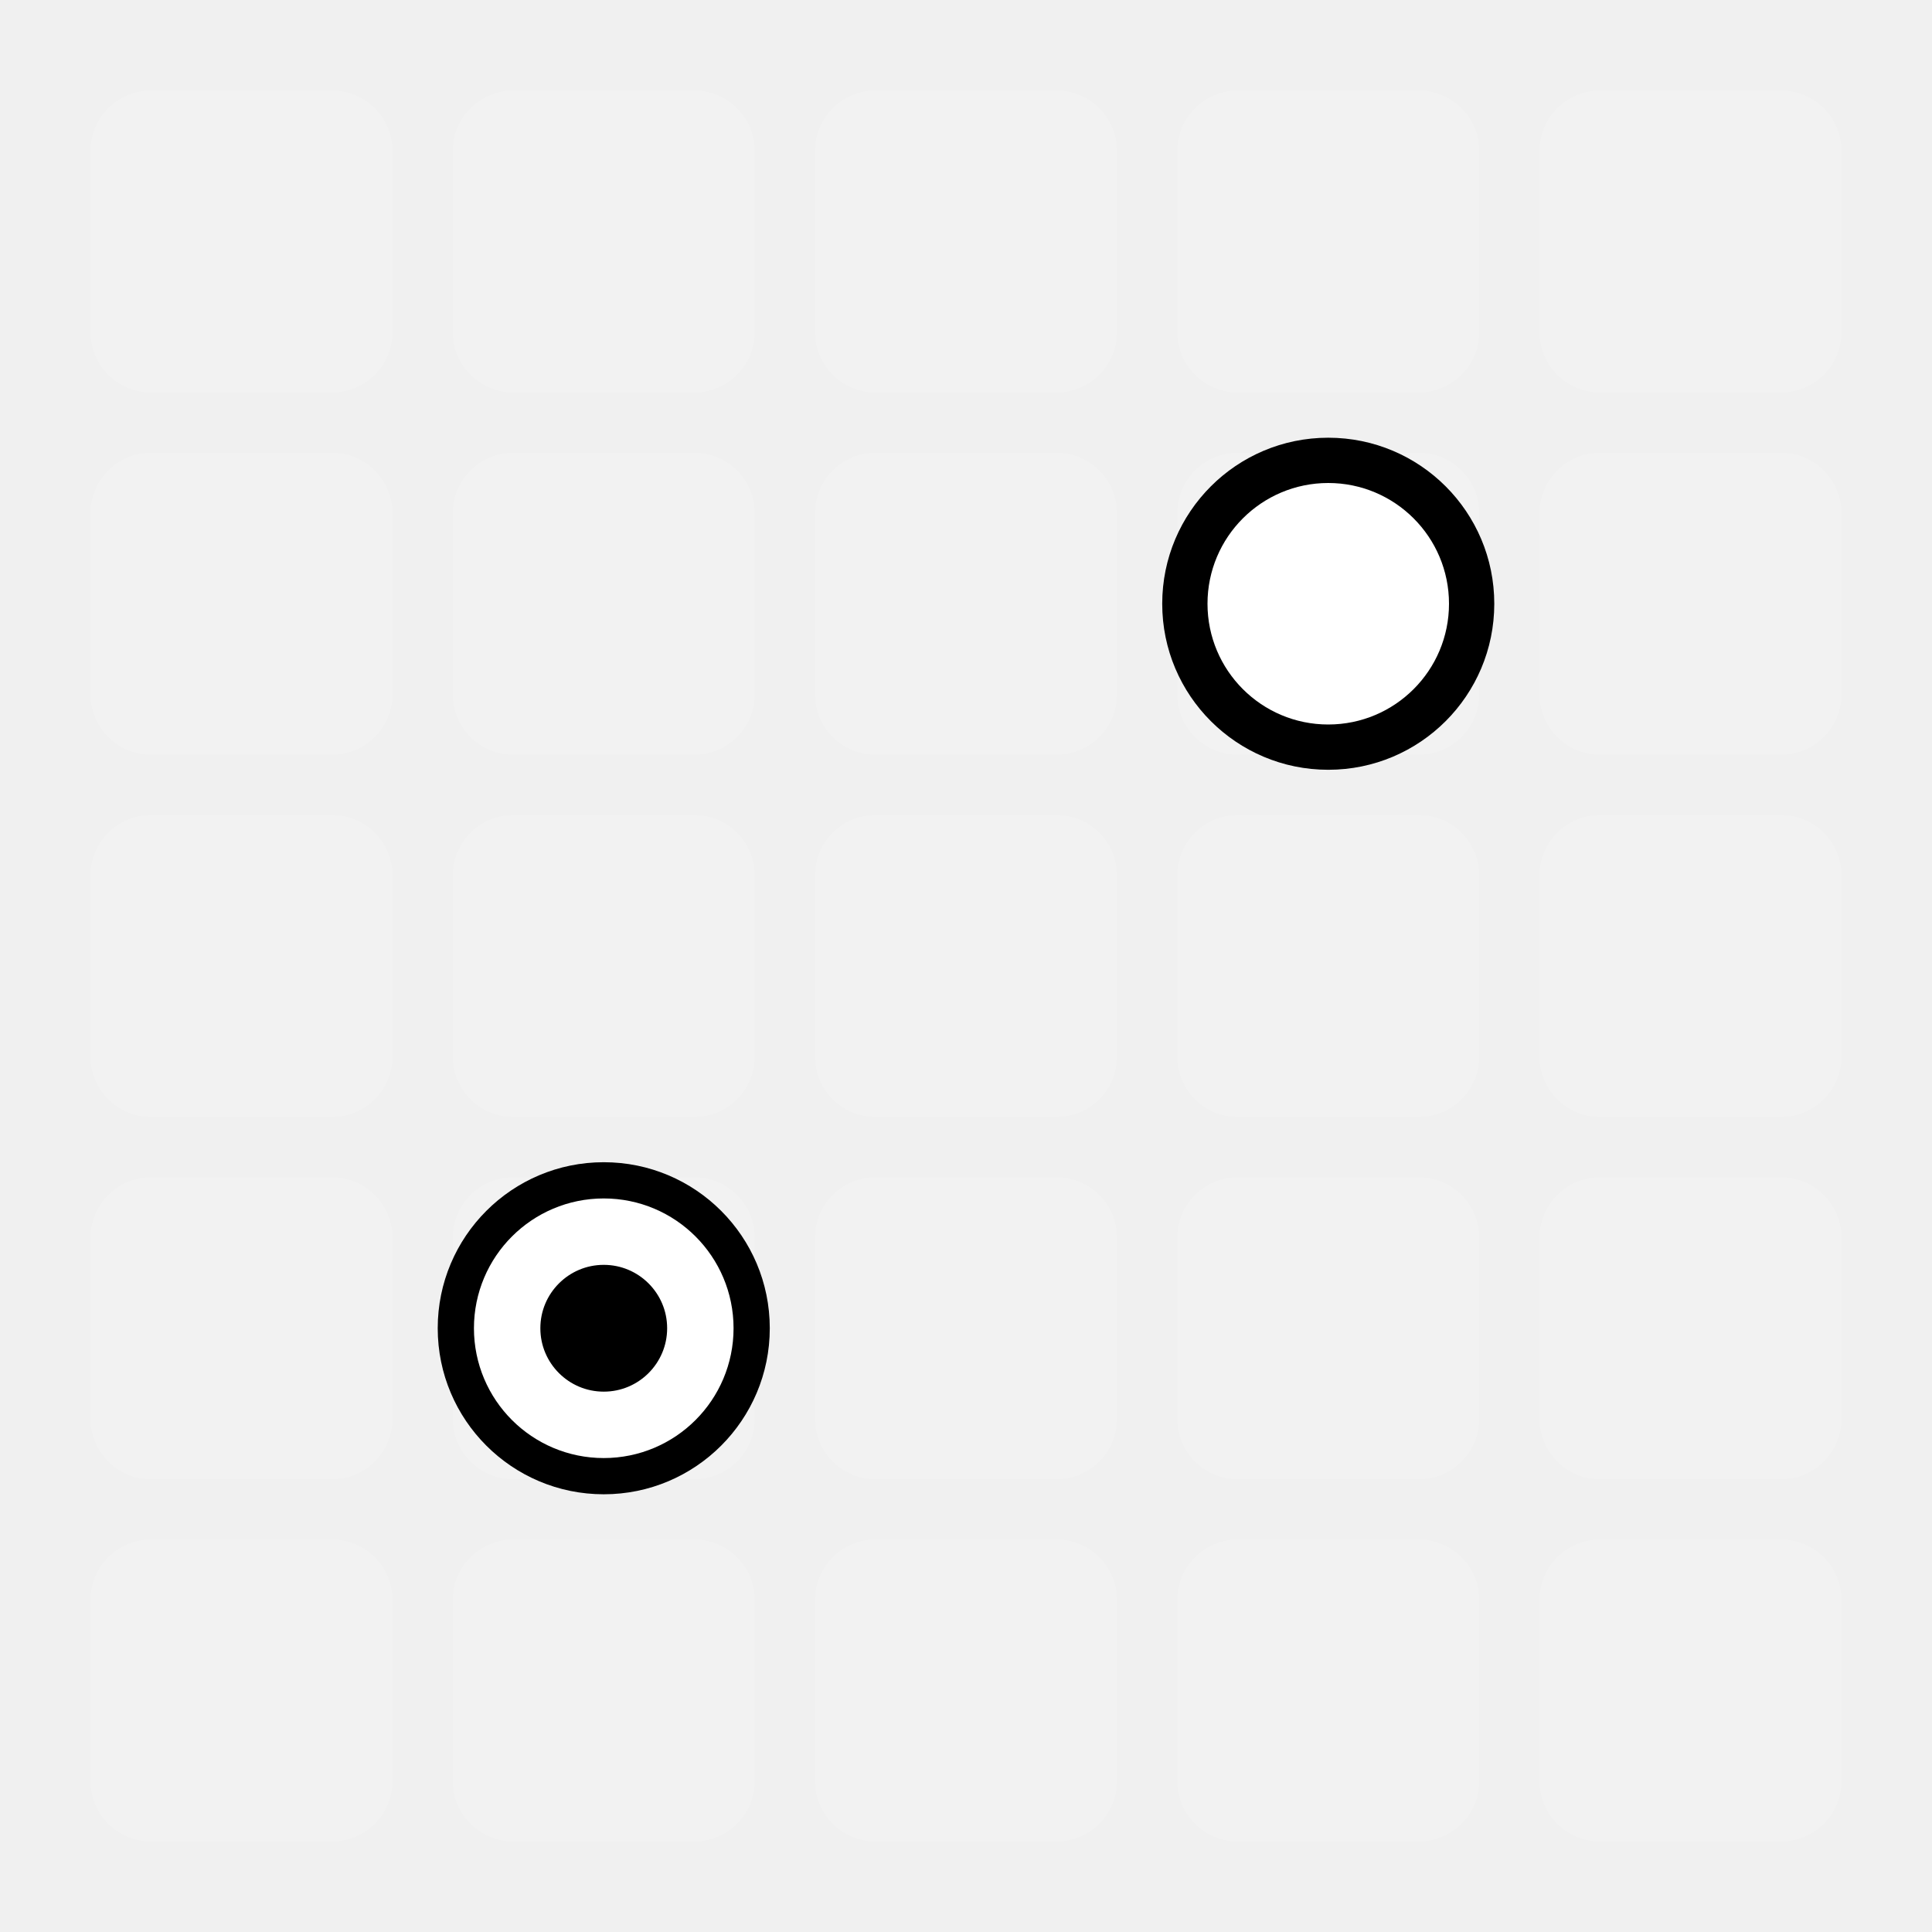
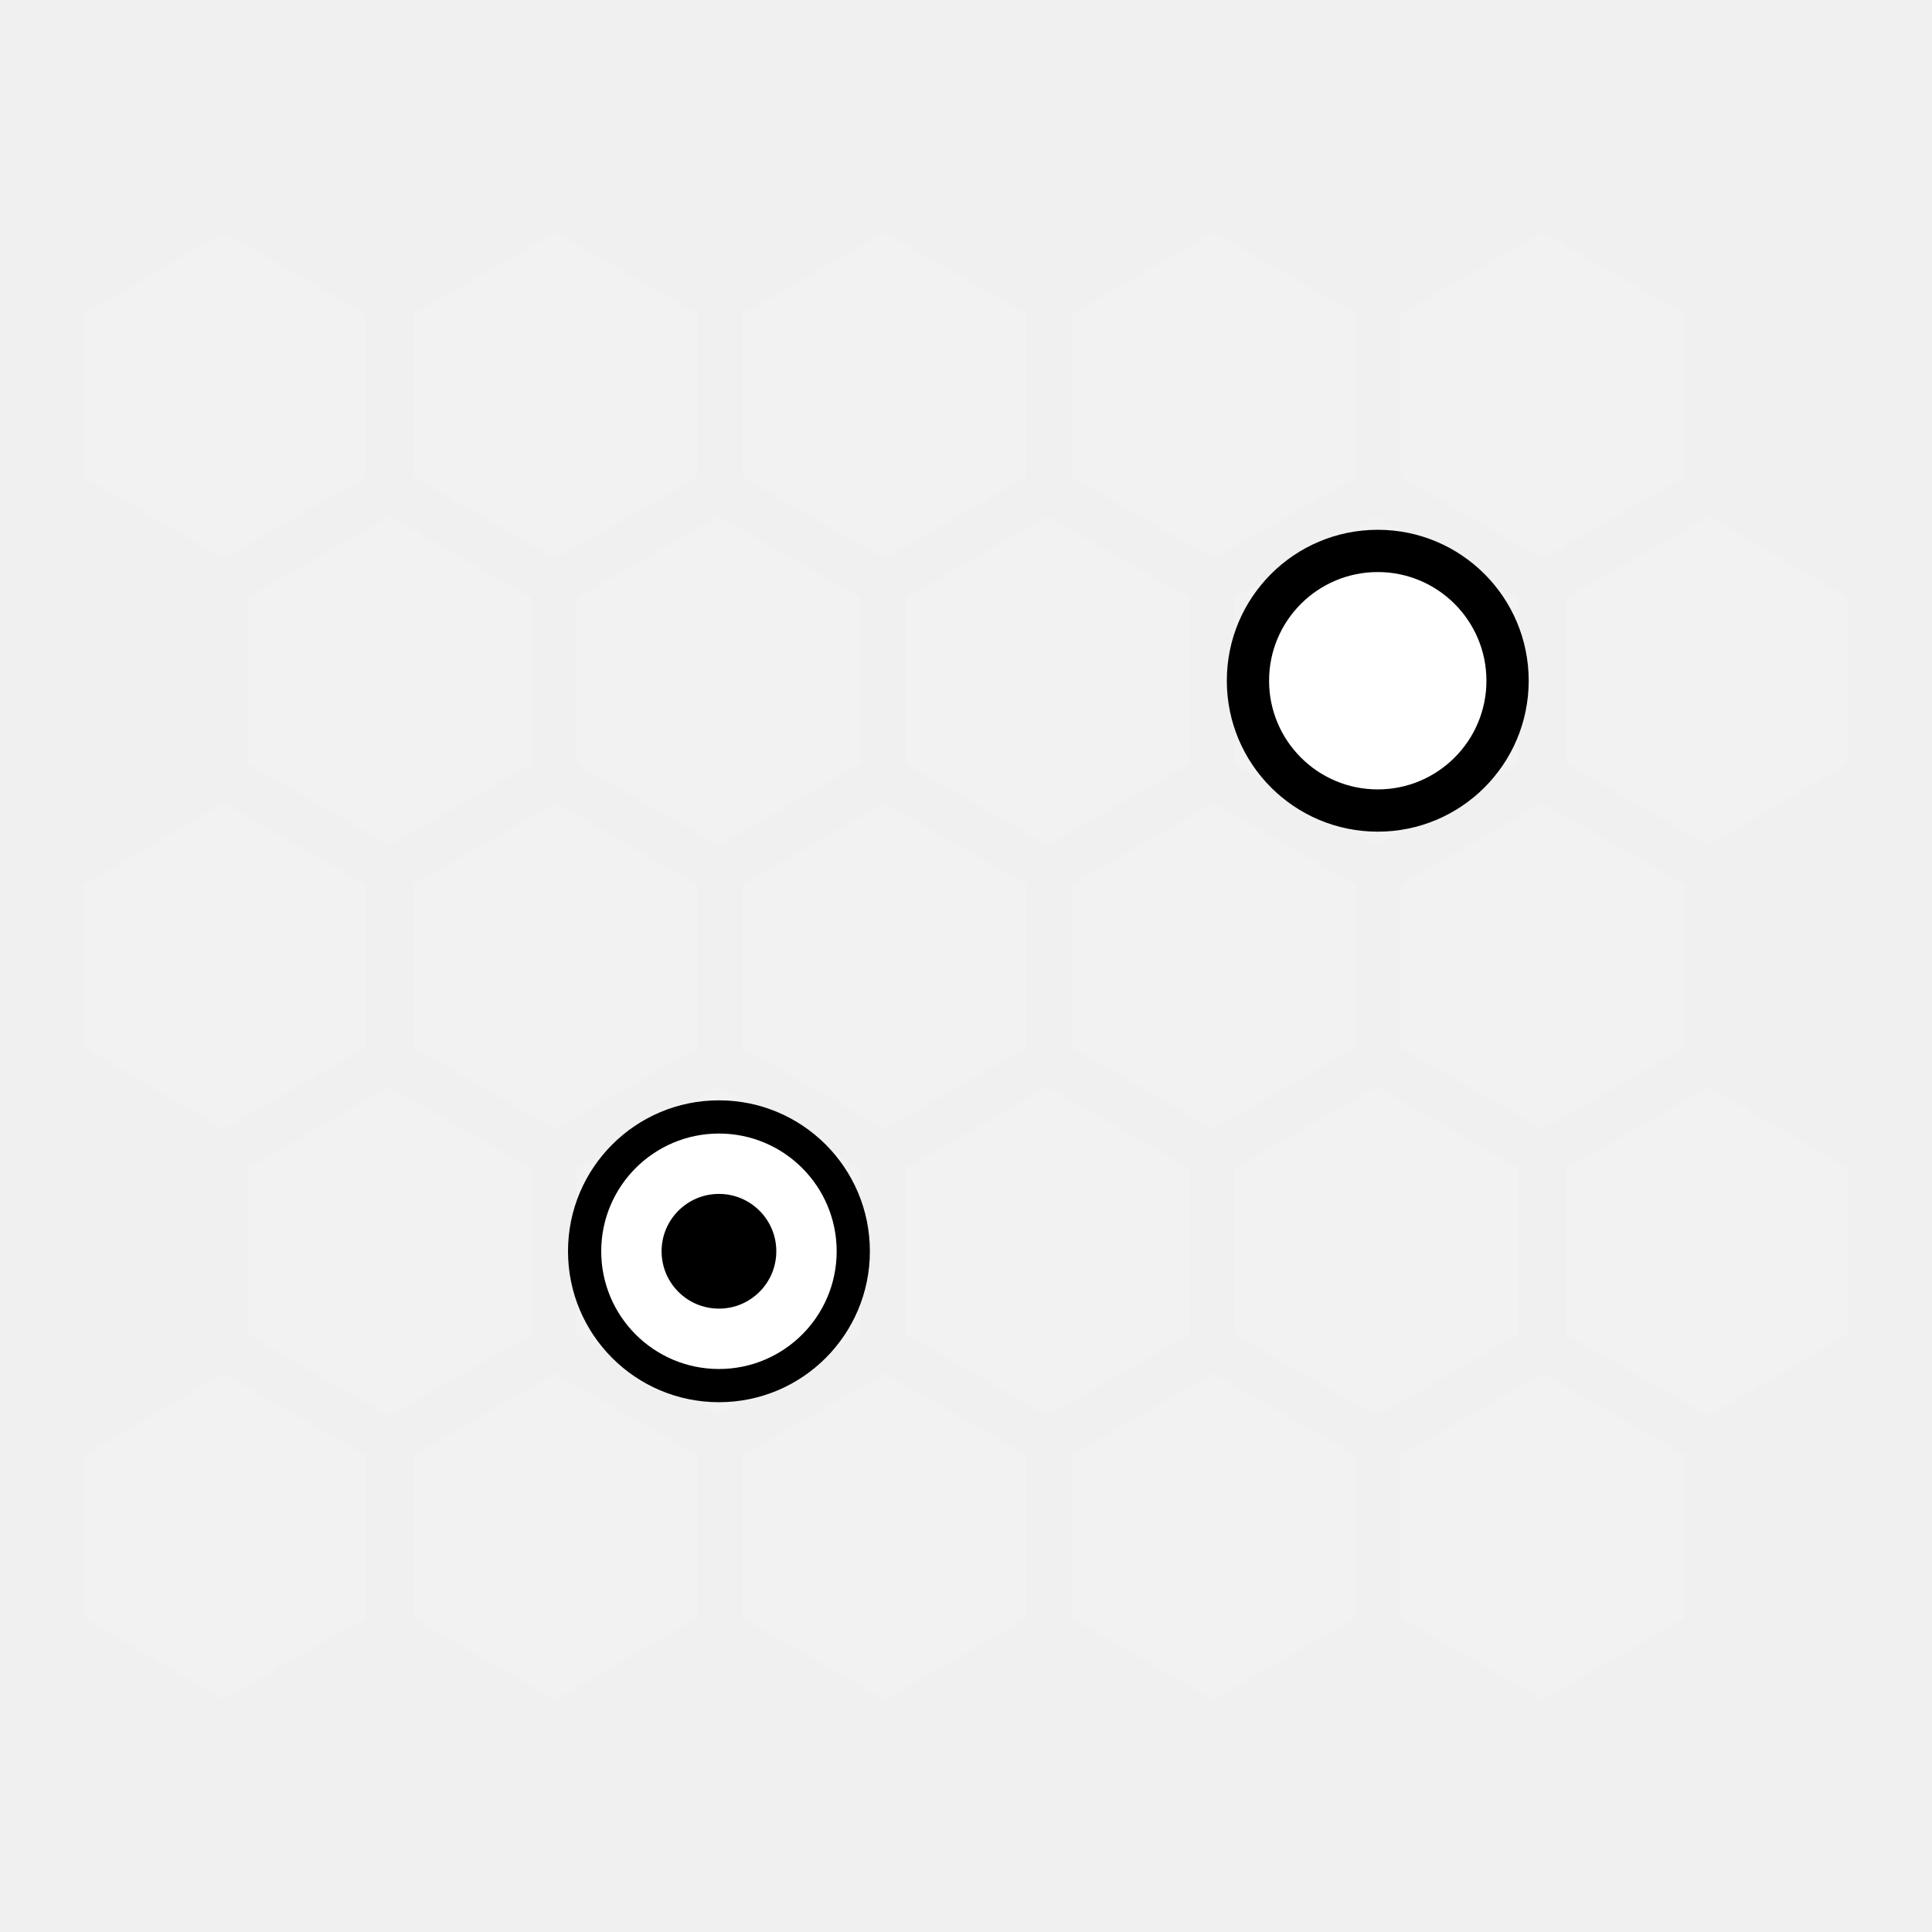
<svg xmlns="http://www.w3.org/2000/svg" width="128" height="128" viewBox="0 0 64 64">
-   <rect x="3" y="3" width="10" height="10" rx="2" fill="#fff" fill-opacity="0.16" />
-   <rect x="15" y="3" width="10" height="10" rx="2" fill="#fff" fill-opacity="0.16" />
-   <rect x="27" y="3" width="10" height="10" rx="2" fill="#fff" fill-opacity="0.16" />
-   <rect x="39" y="3" width="10" height="10" rx="2" fill="#fff" fill-opacity="0.16" />
-   <rect x="51" y="3" width="10" height="10" rx="2" fill="#fff" fill-opacity="0.16" />
-   <rect x="3" y="15" width="10" height="10" rx="2" fill="#fff" fill-opacity="0.16" />
-   <rect x="15" y="15" width="10" height="10" rx="2" fill="#fff" fill-opacity="0.16" />
-   <rect x="27" y="15" width="10" height="10" rx="2" fill="#fff" fill-opacity="0.16" />
-   <rect x="39" y="15" width="10" height="10" rx="2" fill="#fff" fill-opacity="0.16" />
-   <rect x="51" y="15" width="10" height="10" rx="2" fill="#fff" fill-opacity="0.16" />
-   <rect x="3" y="27" width="10" height="10" rx="2" fill="#fff" fill-opacity="0.16" />
-   <rect x="15" y="27" width="10" height="10" rx="2" fill="#fff" fill-opacity="0.16" />
-   <rect x="27" y="27" width="10" height="10" rx="2" fill="#fff" fill-opacity="0.16" />
-   <rect x="39" y="27" width="10" height="10" rx="2" fill="#fff" fill-opacity="0.16" />
-   <rect x="51" y="27" width="10" height="10" rx="2" fill="#fff" fill-opacity="0.16" />
-   <rect x="3" y="39" width="10" height="10" rx="2" fill="#fff" fill-opacity="0.16" />
-   <rect x="15" y="39" width="10" height="10" rx="2" fill="#fff" fill-opacity="0.16" />
-   <rect x="27" y="39" width="10" height="10" rx="2" fill="#fff" fill-opacity="0.16" />
-   <rect x="39" y="39" width="10" height="10" rx="2" fill="#fff" fill-opacity="0.16" />
-   <rect x="51" y="39" width="10" height="10" rx="2" fill="#fff" fill-opacity="0.16" />
-   <rect x="3" y="51" width="10" height="10" rx="2" fill="#fff" fill-opacity="0.16" />
-   <rect x="15" y="51" width="10" height="10" rx="2" fill="#fff" fill-opacity="0.16" />
-   <rect x="27" y="51" width="10" height="10" rx="2" fill="#fff" fill-opacity="0.16" />
-   <rect x="39" y="51" width="10" height="10" rx="2" fill="#fff" fill-opacity="0.16" />
-   <rect x="51" y="51" width="10" height="10" rx="2" fill="#fff" fill-opacity="0.16" />
-   <circle cx="20" cy="44" r="5.5" fill="#000" />
-   <circle cx="20" cy="44" r="3.2" fill="none" stroke="#fff" stroke-width="2.2" />
-   <circle cx="44" cy="20" r="5.5" fill="#000" />
-   <circle cx="44" cy="20" r="4" fill="#fff" />
+   <polygon points="7.4,18.5 2.8,15.8 2.8,10.4 7.4,7.7 12.1,10.4 12.1,15.8" fill="#fff" fill-opacity="0.16" />
+   <polygon points="18.4,18.5 13.7,15.8 13.7,10.4 18.4,7.7 23.1,10.4 23.1,15.8" fill="#fff" fill-opacity="0.16" />
+   <polygon points="29.3,18.5 24.6,15.8 24.6,10.4 29.3,7.7 34.0,10.4 34.0,15.8" fill="#fff" fill-opacity="0.16" />
+   <polygon points="40.2,18.5 35.5,15.8 35.5,10.4 40.2,7.7 44.9,10.4 44.9,15.8" fill="#fff" fill-opacity="0.16" />
+   <polygon points="51.1,18.5 46.4,15.8 46.4,10.4 51.1,7.7 55.8,10.4 55.8,15.8" fill="#fff" fill-opacity="0.16" />
+   <polygon points="12.9,28.0 8.2,25.3 8.2,19.8 12.9,17.1 17.6,19.8 17.6,25.3" fill="#fff" fill-opacity="0.16" />
+   <polygon points="23.8,28.0 19.1,25.3 19.1,19.8 23.8,17.1 28.5,19.8 28.5,25.3" fill="#fff" fill-opacity="0.16" />
+   <polygon points="34.7,28.0 30.0,25.3 30.0,19.8 34.7,17.1 39.4,19.8 39.4,25.3" fill="#fff" fill-opacity="0.16" />
+   <polygon points="45.6,28.0 40.9,25.3 40.9,19.8 45.6,17.1 50.3,19.8 50.3,25.3" fill="#fff" fill-opacity="0.16" />
+   <polygon points="56.6,28.0 51.9,25.3 51.9,19.8 56.6,17.1 61.2,19.8 61.2,25.3" fill="#fff" fill-opacity="0.16" />
+   <polygon points="7.4,37.4 2.8,34.7 2.8,29.3 7.4,26.6 12.1,29.3 12.1,34.7" fill="#fff" fill-opacity="0.16" />
+   <polygon points="18.4,37.4 13.7,34.7 13.7,29.3 18.4,26.6 23.1,29.3 23.1,34.7" fill="#fff" fill-opacity="0.16" />
+   <polygon points="29.3,37.4 24.6,34.7 24.6,29.3 29.3,26.6 34.0,29.3 34.0,34.7" fill="#fff" fill-opacity="0.16" />
+   <polygon points="40.2,37.4 35.5,34.7 35.5,29.3 40.2,26.6 44.9,29.3 44.9,34.7" fill="#fff" fill-opacity="0.16" />
+   <polygon points="51.1,37.4 46.4,34.7 46.4,29.3 51.1,26.6 55.8,29.3 55.8,34.7" fill="#fff" fill-opacity="0.16" />
+   <polygon points="12.9,46.9 8.2,44.2 8.2,38.7 12.9,36.0 17.6,38.7 17.6,44.2" fill="#fff" fill-opacity="0.16" />
+   <polygon points="23.8,46.9 19.1,44.2 19.1,38.7 23.8,36.0 28.5,38.7 28.5,44.2" fill="#fff" fill-opacity="0.16" />
+   <polygon points="34.7,46.9 30.0,44.2 30.0,38.7 34.7,36.0 39.4,38.7 39.4,44.2" fill="#fff" fill-opacity="0.16" />
+   <polygon points="45.6,46.9 40.9,44.2 40.9,38.7 45.6,36.0 50.3,38.7 50.3,44.2" fill="#fff" fill-opacity="0.16" />
+   <polygon points="56.6,46.9 51.9,44.2 51.9,38.7 56.6,36.0 61.2,38.7 61.2,44.2" fill="#fff" fill-opacity="0.16" />
+   <polygon points="7.4,56.3 2.8,53.6 2.8,48.2 7.4,45.5 12.1,48.2 12.1,53.6" fill="#fff" fill-opacity="0.16" />
+   <polygon points="18.4,56.3 13.7,53.6 13.7,48.2 18.4,45.5 23.1,48.2 23.1,53.6" fill="#fff" fill-opacity="0.16" />
+   <polygon points="29.3,56.3 24.6,53.6 24.6,48.2 29.3,45.5 34.0,48.2 34.0,53.6" fill="#fff" fill-opacity="0.16" />
+   <polygon points="40.2,56.3 35.5,53.6 35.5,48.2 40.2,45.5 44.9,48.2 44.9,53.6" fill="#fff" fill-opacity="0.16" />
+   <polygon points="51.1,56.3 46.4,53.6 46.4,48.2 51.1,45.5 55.8,48.2 55.8,53.6" fill="#fff" fill-opacity="0.16" />
+   <circle cx="23.816" cy="41.45" r="5.0" fill="#000" />
+   <circle cx="23.816" cy="41.45" r="2.9" fill="none" stroke="#fff" stroke-width="2.0" />
+   <circle cx="45.64" cy="22.55" r="5.0" fill="#000" />
+   <circle cx="45.64" cy="22.55" r="3.6" fill="#fff" />
</svg>
